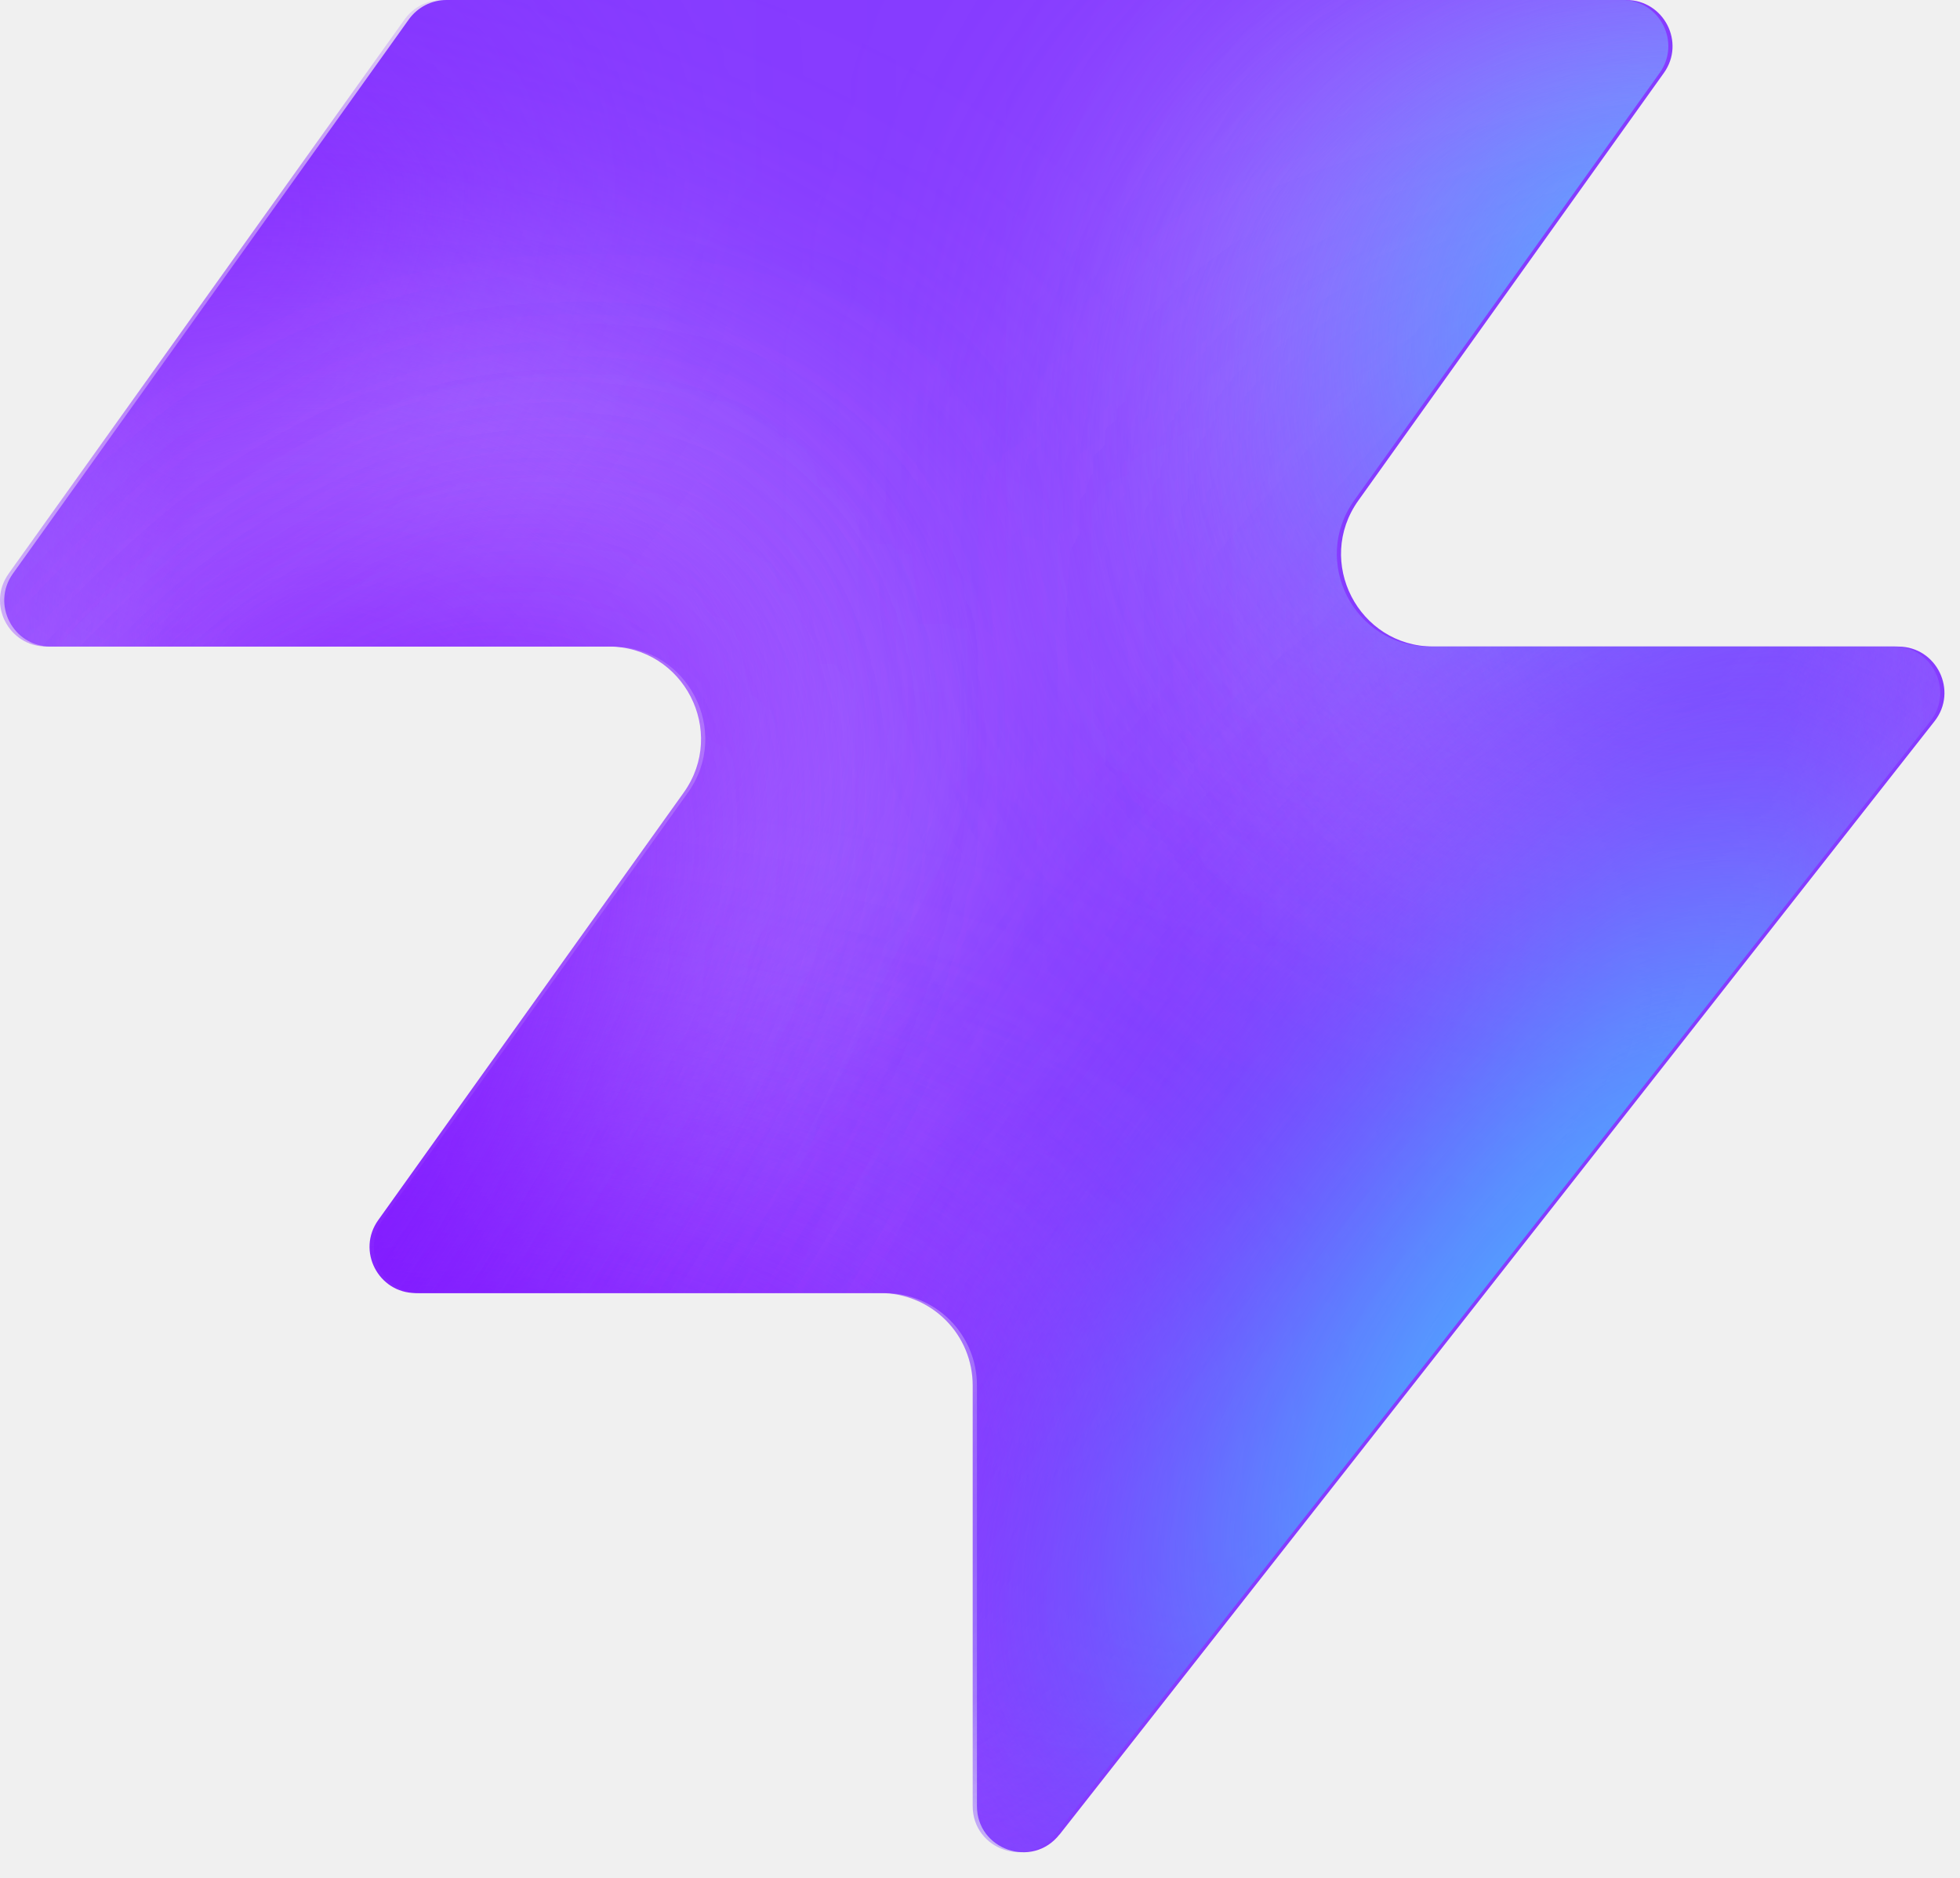
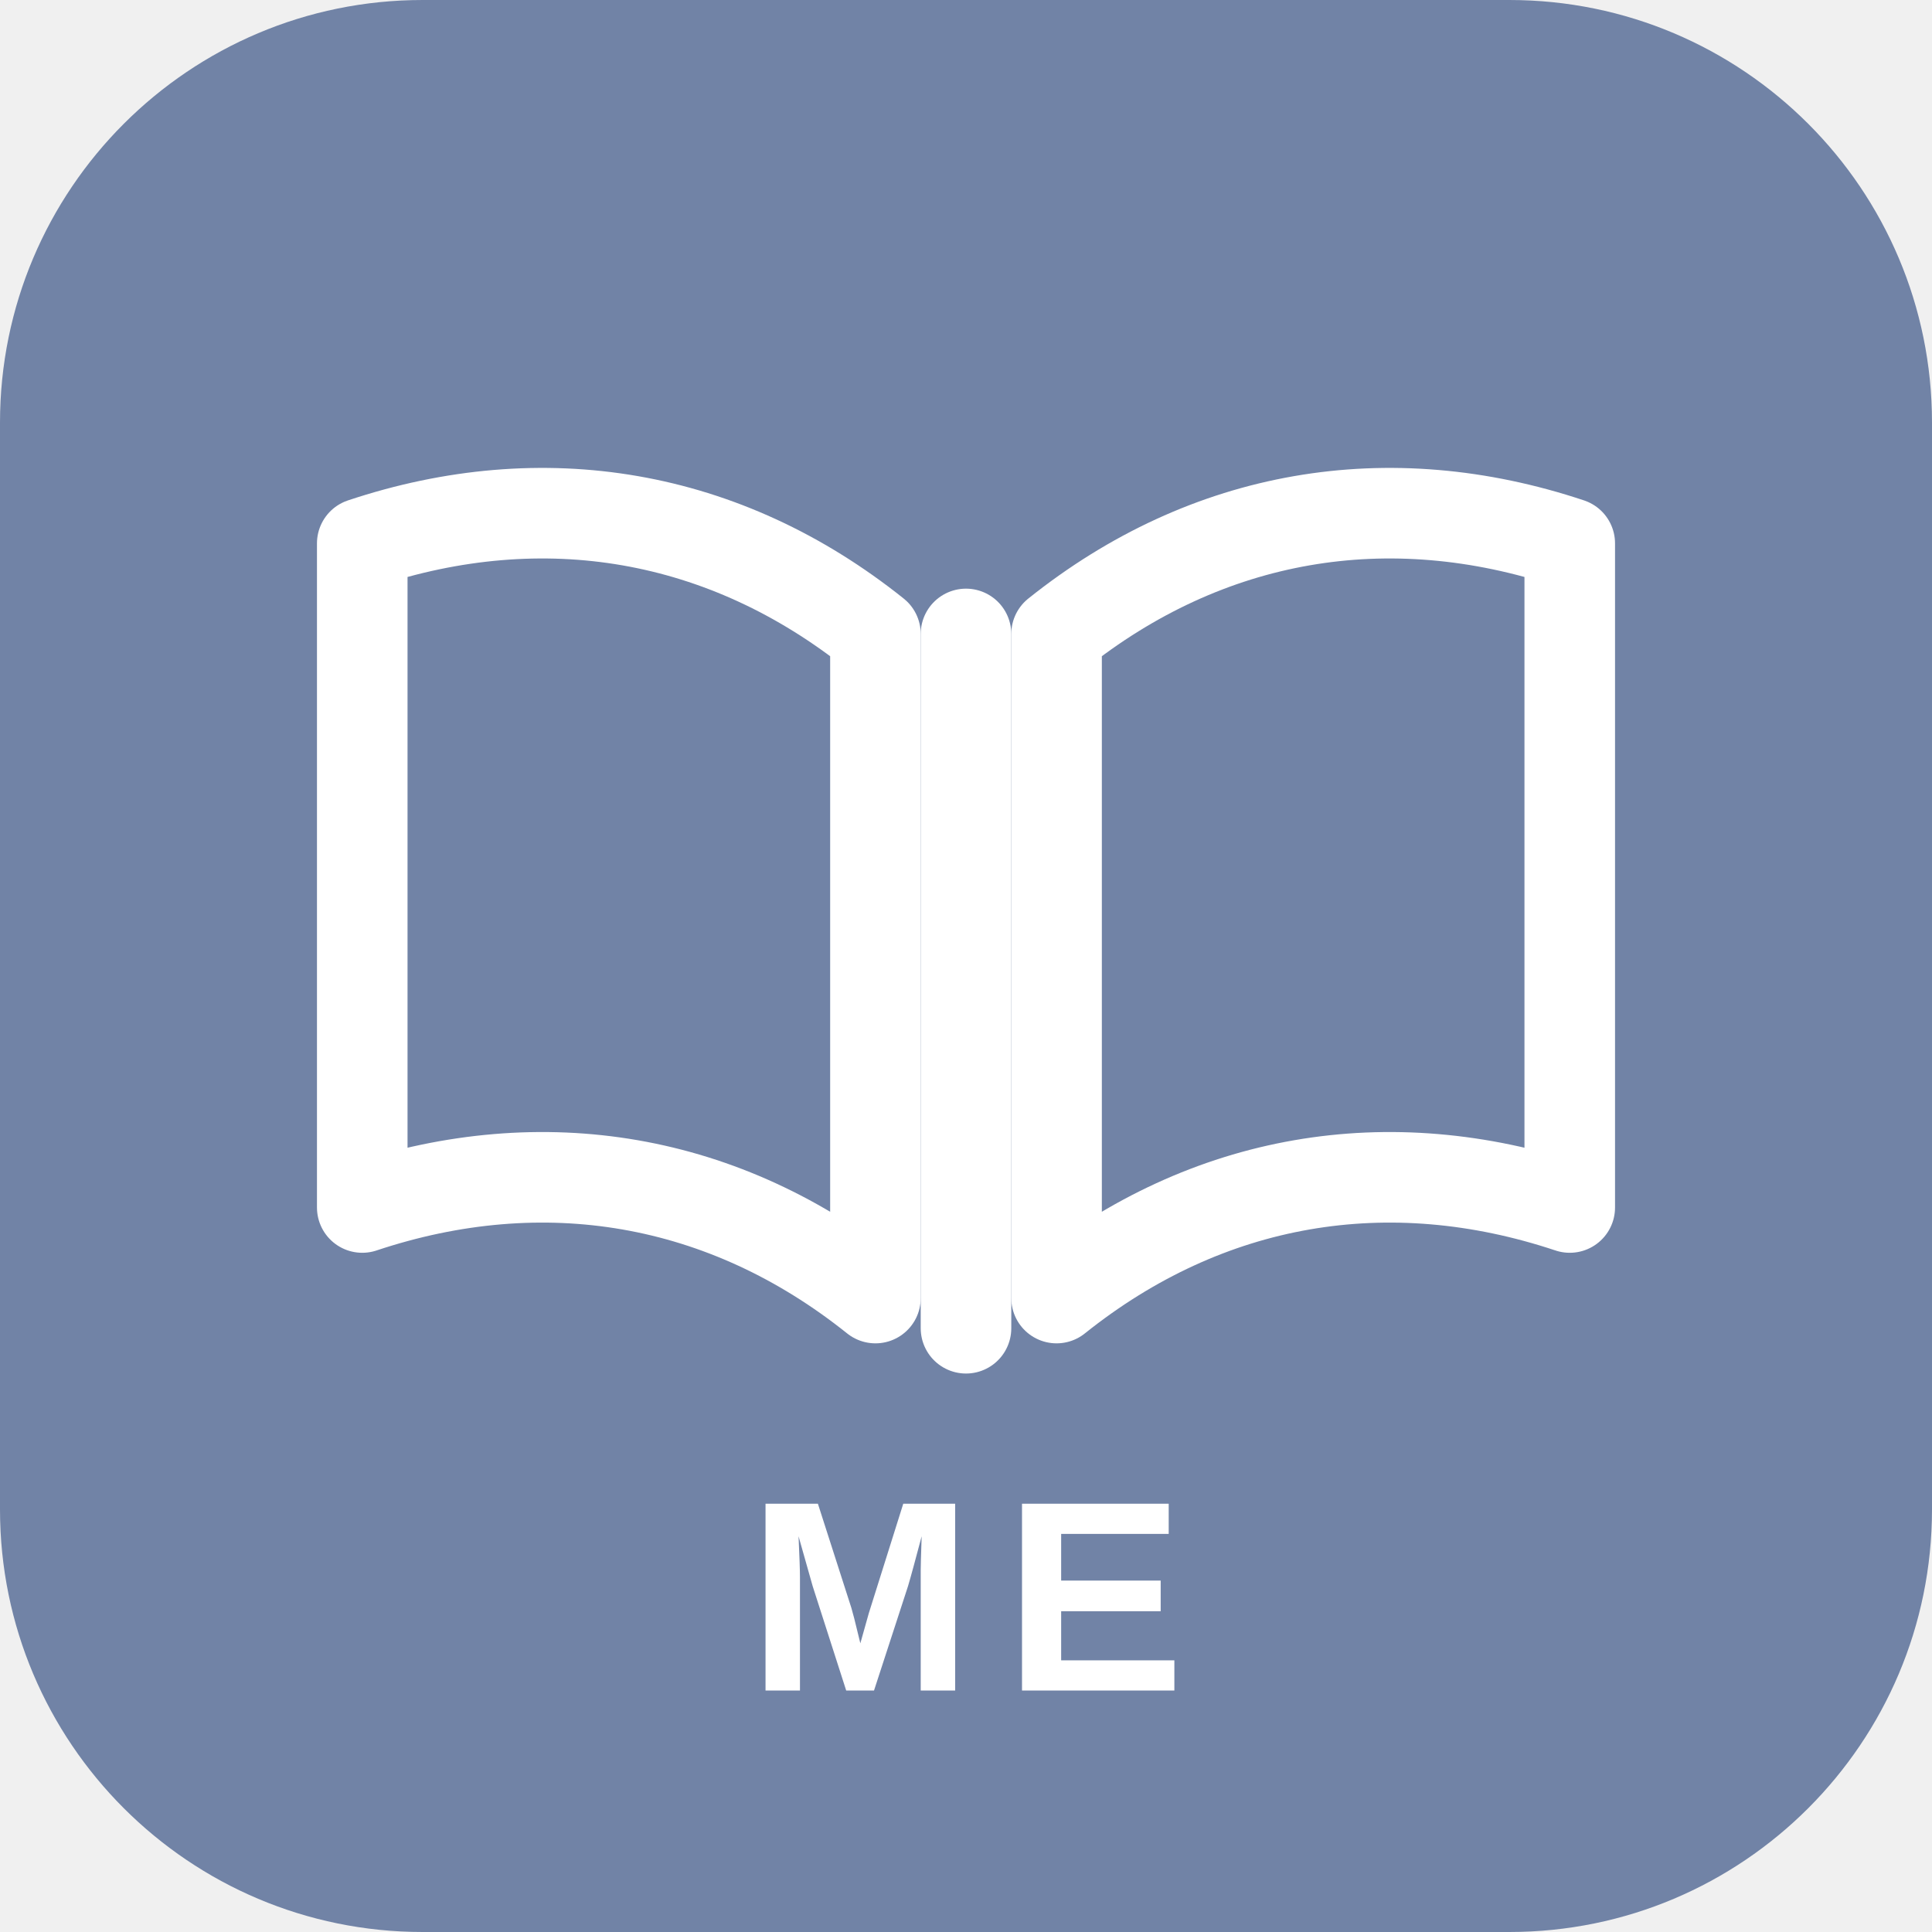
- <svg xmlns="http://www.w3.org/2000/svg" width="48" height="46" fill="none" viewBox="0 0 48 46">
-   <path fill="#863bff" d="M25.946 44.938c-.664.845-2.021.375-2.021-.698V33.937a2.26 2.26 0 0 0-2.262-2.262H10.287c-.92 0-1.456-1.04-.92-1.788l7.48-10.471c1.07-1.497 0-3.578-1.842-3.578H1.237c-.92 0-1.456-1.04-.92-1.788L10.013.474c.214-.297.556-.474.92-.474h28.894c.92 0 1.456 1.04.92 1.788l-7.48 10.471c-1.07 1.498 0 3.579 1.842 3.579h11.377c.943 0 1.473 1.088.89 1.83L25.947 44.94z" style="fill:#863bff;fill:color(display-p3 .525 .23 1);fill-opacity:1" />
-   <mask id="a" width="48" height="46" x="0" y="0" maskUnits="userSpaceOnUse" style="mask-type:alpha">
-     <path fill="#000" d="M25.842 44.938c-.664.844-2.021.375-2.021-.698V33.937a2.26 2.26 0 0 0-2.262-2.262H10.183c-.92 0-1.456-1.04-.92-1.788l7.48-10.471c1.07-1.498 0-3.579-1.842-3.579H1.133c-.92 0-1.456-1.04-.92-1.787L9.91.473c.214-.297.556-.474.92-.474h28.894c.92 0 1.456 1.04.92 1.788l-7.48 10.471c-1.07 1.498 0 3.578 1.842 3.578h11.377c.943 0 1.473 1.088.89 1.832L25.843 44.94z" style="fill:#000;fill-opacity:1" />
-   </mask>
-   <g mask="url(#a)">
-     <g filter="url(#b)">
-       <ellipse cx="5.508" cy="14.704" fill="#ede6ff" rx="5.508" ry="14.704" style="fill:#ede6ff;fill:color(display-p3 .927 .903 1);fill-opacity:1" transform="matrix(.00324 1 1 -.00324 -4.47 31.516)" />
-     </g>
-     <g filter="url(#c)">
-       <ellipse cx="10.399" cy="29.851" fill="#ede6ff" rx="10.399" ry="29.851" style="fill:#ede6ff;fill:color(display-p3 .927 .903 1);fill-opacity:1" transform="matrix(.00324 1 1 -.00324 -39.328 7.883)" />
-     </g>
-     <g filter="url(#d)">
-       <ellipse cx="5.508" cy="30.487" fill="#7e14ff" rx="5.508" ry="30.487" style="fill:#7e14ff;fill:color(display-p3 .492 .077 1);fill-opacity:1" transform="rotate(89.814 -25.913 -14.639)scale(1 -1)" />
-     </g>
-     <g filter="url(#e)">
-       <ellipse cx="5.508" cy="30.599" fill="#7e14ff" rx="5.508" ry="30.599" style="fill:#7e14ff;fill:color(display-p3 .492 .077 1);fill-opacity:1" transform="rotate(89.814 -32.644 -3.334)scale(1 -1)" />
-     </g>
-     <g filter="url(#f)">
-       <ellipse cx="5.508" cy="30.599" fill="#7e14ff" rx="5.508" ry="30.599" style="fill:#7e14ff;fill:color(display-p3 .492 .077 1);fill-opacity:1" transform="matrix(.00324 1 1 -.00324 -34.34 30.47)" />
-     </g>
-     <g filter="url(#g)">
-       <ellipse cx="14.072" cy="22.078" fill="#ede6ff" rx="14.072" ry="22.078" style="fill:#ede6ff;fill:color(display-p3 .927 .903 1);fill-opacity:1" transform="rotate(93.35 24.506 48.493)scale(-1 1)" />
-     </g>
-     <g filter="url(#h)">
-       <ellipse cx="3.47" cy="21.501" fill="#7e14ff" rx="3.47" ry="21.501" style="fill:#7e14ff;fill:color(display-p3 .492 .077 1);fill-opacity:1" transform="rotate(89.009 28.708 47.59)scale(-1 1)" />
-     </g>
-     <g filter="url(#i)">
-       <ellipse cx="3.47" cy="21.501" fill="#7e14ff" rx="3.47" ry="21.501" style="fill:#7e14ff;fill:color(display-p3 .492 .077 1);fill-opacity:1" transform="rotate(89.009 28.708 47.59)scale(-1 1)" />
-     </g>
-     <g filter="url(#j)">
-       <ellipse cx=".387" cy="8.972" fill="#7e14ff" rx="4.407" ry="29.108" style="fill:#7e14ff;fill:color(display-p3 .492 .077 1);fill-opacity:1" transform="rotate(39.51 .387 8.972)" />
-     </g>
-     <g filter="url(#k)">
-       <ellipse cx="47.523" cy="-6.092" fill="#7e14ff" rx="4.407" ry="29.108" style="fill:#7e14ff;fill:color(display-p3 .492 .077 1);fill-opacity:1" transform="rotate(37.892 47.523 -6.092)" />
-     </g>
-     <g filter="url(#l)">
-       <ellipse cx="41.412" cy="6.333" fill="#47bfff" rx="5.971" ry="9.665" style="fill:#47bfff;fill:color(display-p3 .28 .748 1);fill-opacity:1" transform="rotate(37.892 41.412 6.333)" />
-     </g>
-     <g filter="url(#m)">
-       <ellipse cx="-1.879" cy="38.332" fill="#7e14ff" rx="4.407" ry="29.108" style="fill:#7e14ff;fill:color(display-p3 .492 .077 1);fill-opacity:1" transform="rotate(37.892 -1.88 38.332)" />
-     </g>
-     <g filter="url(#n)">
-       <ellipse cx="-1.879" cy="38.332" fill="#7e14ff" rx="4.407" ry="29.108" style="fill:#7e14ff;fill:color(display-p3 .492 .077 1);fill-opacity:1" transform="rotate(37.892 -1.88 38.332)" />
-     </g>
-     <g filter="url(#o)">
-       <ellipse cx="35.651" cy="29.907" fill="#7e14ff" rx="4.407" ry="29.108" style="fill:#7e14ff;fill:color(display-p3 .492 .077 1);fill-opacity:1" transform="rotate(37.892 35.651 29.907)" />
-     </g>
-     <g filter="url(#p)">
-       <ellipse cx="38.418" cy="32.4" fill="#47bfff" rx="5.971" ry="15.297" style="fill:#47bfff;fill:color(display-p3 .28 .748 1);fill-opacity:1" transform="rotate(37.892 38.418 32.4)" />
-     </g>
-   </g>
-   <defs>
-     <filter id="b" width="60.045" height="41.654" x="-19.77" y="16.149" color-interpolation-filters="sRGB" filterUnits="userSpaceOnUse">
-       <feFlood flood-opacity="0" result="BackgroundImageFix" />
-       <feBlend in="SourceGraphic" in2="BackgroundImageFix" result="shape" />
-       <feGaussianBlur result="effect1_foregroundBlur_2002_17158" stdDeviation="7.659" />
-     </filter>
-     <filter id="c" width="90.34" height="51.437" x="-54.613" y="-7.533" color-interpolation-filters="sRGB" filterUnits="userSpaceOnUse">
-       <feFlood flood-opacity="0" result="BackgroundImageFix" />
-       <feBlend in="SourceGraphic" in2="BackgroundImageFix" result="shape" />
-       <feGaussianBlur result="effect1_foregroundBlur_2002_17158" stdDeviation="7.659" />
-     </filter>
-     <filter id="d" width="79.355" height="29.4" x="-49.64" y="2.03" color-interpolation-filters="sRGB" filterUnits="userSpaceOnUse">
-       <feFlood flood-opacity="0" result="BackgroundImageFix" />
-       <feBlend in="SourceGraphic" in2="BackgroundImageFix" result="shape" />
-       <feGaussianBlur result="effect1_foregroundBlur_2002_17158" stdDeviation="4.596" />
-     </filter>
-     <filter id="e" width="79.579" height="29.4" x="-45.045" y="20.029" color-interpolation-filters="sRGB" filterUnits="userSpaceOnUse">
-       <feFlood flood-opacity="0" result="BackgroundImageFix" />
-       <feBlend in="SourceGraphic" in2="BackgroundImageFix" result="shape" />
-       <feGaussianBlur result="effect1_foregroundBlur_2002_17158" stdDeviation="4.596" />
-     </filter>
-     <filter id="f" width="79.579" height="29.4" x="-43.513" y="21.178" color-interpolation-filters="sRGB" filterUnits="userSpaceOnUse">
-       <feFlood flood-opacity="0" result="BackgroundImageFix" />
-       <feBlend in="SourceGraphic" in2="BackgroundImageFix" result="shape" />
-       <feGaussianBlur result="effect1_foregroundBlur_2002_17158" stdDeviation="4.596" />
-     </filter>
-     <filter id="g" width="74.749" height="58.852" x="15.756" y="-17.901" color-interpolation-filters="sRGB" filterUnits="userSpaceOnUse">
-       <feFlood flood-opacity="0" result="BackgroundImageFix" />
-       <feBlend in="SourceGraphic" in2="BackgroundImageFix" result="shape" />
-       <feGaussianBlur result="effect1_foregroundBlur_2002_17158" stdDeviation="7.659" />
-     </filter>
-     <filter id="h" width="61.377" height="25.362" x="23.548" y="2.284" color-interpolation-filters="sRGB" filterUnits="userSpaceOnUse">
-       <feFlood flood-opacity="0" result="BackgroundImageFix" />
-       <feBlend in="SourceGraphic" in2="BackgroundImageFix" result="shape" />
-       <feGaussianBlur result="effect1_foregroundBlur_2002_17158" stdDeviation="4.596" />
-     </filter>
-     <filter id="i" width="61.377" height="25.362" x="23.548" y="2.284" color-interpolation-filters="sRGB" filterUnits="userSpaceOnUse">
-       <feFlood flood-opacity="0" result="BackgroundImageFix" />
-       <feBlend in="SourceGraphic" in2="BackgroundImageFix" result="shape" />
-       <feGaussianBlur result="effect1_foregroundBlur_2002_17158" stdDeviation="4.596" />
-     </filter>
-     <filter id="j" width="56.045" height="63.649" x="-27.636" y="-22.853" color-interpolation-filters="sRGB" filterUnits="userSpaceOnUse">
-       <feFlood flood-opacity="0" result="BackgroundImageFix" />
-       <feBlend in="SourceGraphic" in2="BackgroundImageFix" result="shape" />
-       <feGaussianBlur result="effect1_foregroundBlur_2002_17158" stdDeviation="4.596" />
-     </filter>
-     <filter id="k" width="54.814" height="64.646" x="20.116" y="-38.415" color-interpolation-filters="sRGB" filterUnits="userSpaceOnUse">
-       <feFlood flood-opacity="0" result="BackgroundImageFix" />
-       <feBlend in="SourceGraphic" in2="BackgroundImageFix" result="shape" />
-       <feGaussianBlur result="effect1_foregroundBlur_2002_17158" stdDeviation="4.596" />
-     </filter>
-     <filter id="l" width="33.541" height="35.313" x="24.641" y="-11.323" color-interpolation-filters="sRGB" filterUnits="userSpaceOnUse">
-       <feFlood flood-opacity="0" result="BackgroundImageFix" />
-       <feBlend in="SourceGraphic" in2="BackgroundImageFix" result="shape" />
-       <feGaussianBlur result="effect1_foregroundBlur_2002_17158" stdDeviation="4.596" />
-     </filter>
-     <filter id="m" width="54.814" height="64.646" x="-29.286" y="6.009" color-interpolation-filters="sRGB" filterUnits="userSpaceOnUse">
-       <feFlood flood-opacity="0" result="BackgroundImageFix" />
-       <feBlend in="SourceGraphic" in2="BackgroundImageFix" result="shape" />
-       <feGaussianBlur result="effect1_foregroundBlur_2002_17158" stdDeviation="4.596" />
-     </filter>
-     <filter id="n" width="54.814" height="64.646" x="-29.286" y="6.009" color-interpolation-filters="sRGB" filterUnits="userSpaceOnUse">
-       <feFlood flood-opacity="0" result="BackgroundImageFix" />
-       <feBlend in="SourceGraphic" in2="BackgroundImageFix" result="shape" />
-       <feGaussianBlur result="effect1_foregroundBlur_2002_17158" stdDeviation="4.596" />
-     </filter>
-     <filter id="o" width="54.814" height="64.646" x="8.244" y="-2.416" color-interpolation-filters="sRGB" filterUnits="userSpaceOnUse">
-       <feFlood flood-opacity="0" result="BackgroundImageFix" />
-       <feBlend in="SourceGraphic" in2="BackgroundImageFix" result="shape" />
-       <feGaussianBlur result="effect1_foregroundBlur_2002_17158" stdDeviation="4.596" />
-     </filter>
-     <filter id="p" width="39.409" height="43.623" x="18.713" y="10.588" color-interpolation-filters="sRGB" filterUnits="userSpaceOnUse">
-       <feFlood flood-opacity="0" result="BackgroundImageFix" />
-       <feBlend in="SourceGraphic" in2="BackgroundImageFix" result="shape" />
-       <feGaussianBlur result="effect1_foregroundBlur_2002_17158" stdDeviation="4.596" />
-     </filter>
-   </defs>
+ <svg xmlns="http://www.w3.org/2000/svg" viewBox="0 0 64 64">
+   <rect width="64" height="64" rx="14" fill="#7183a6" />
+   <path d="M12 18        C18 16 24 17 29 21        V43        C24 39 18 38 12 40        Z" fill="none" stroke="white" stroke-width="3" stroke-linecap="round" stroke-linejoin="round" />
+   <path d="M52 18        C46 16 40 17 35 21        V43        C40 39 46 38 52 40        Z" fill="none" stroke="white" stroke-width="3" stroke-linecap="round" stroke-linejoin="round" />
+   <path d="M32 21 V44" stroke="white" stroke-width="3" stroke-linecap="round" />
+   <text x="32" y="56" text-anchor="middle" font-family="Arial, sans-serif" font-size="9" font-weight="700" fill="white" letter-spacing="1">
+     ME
+   </text>
</svg>
